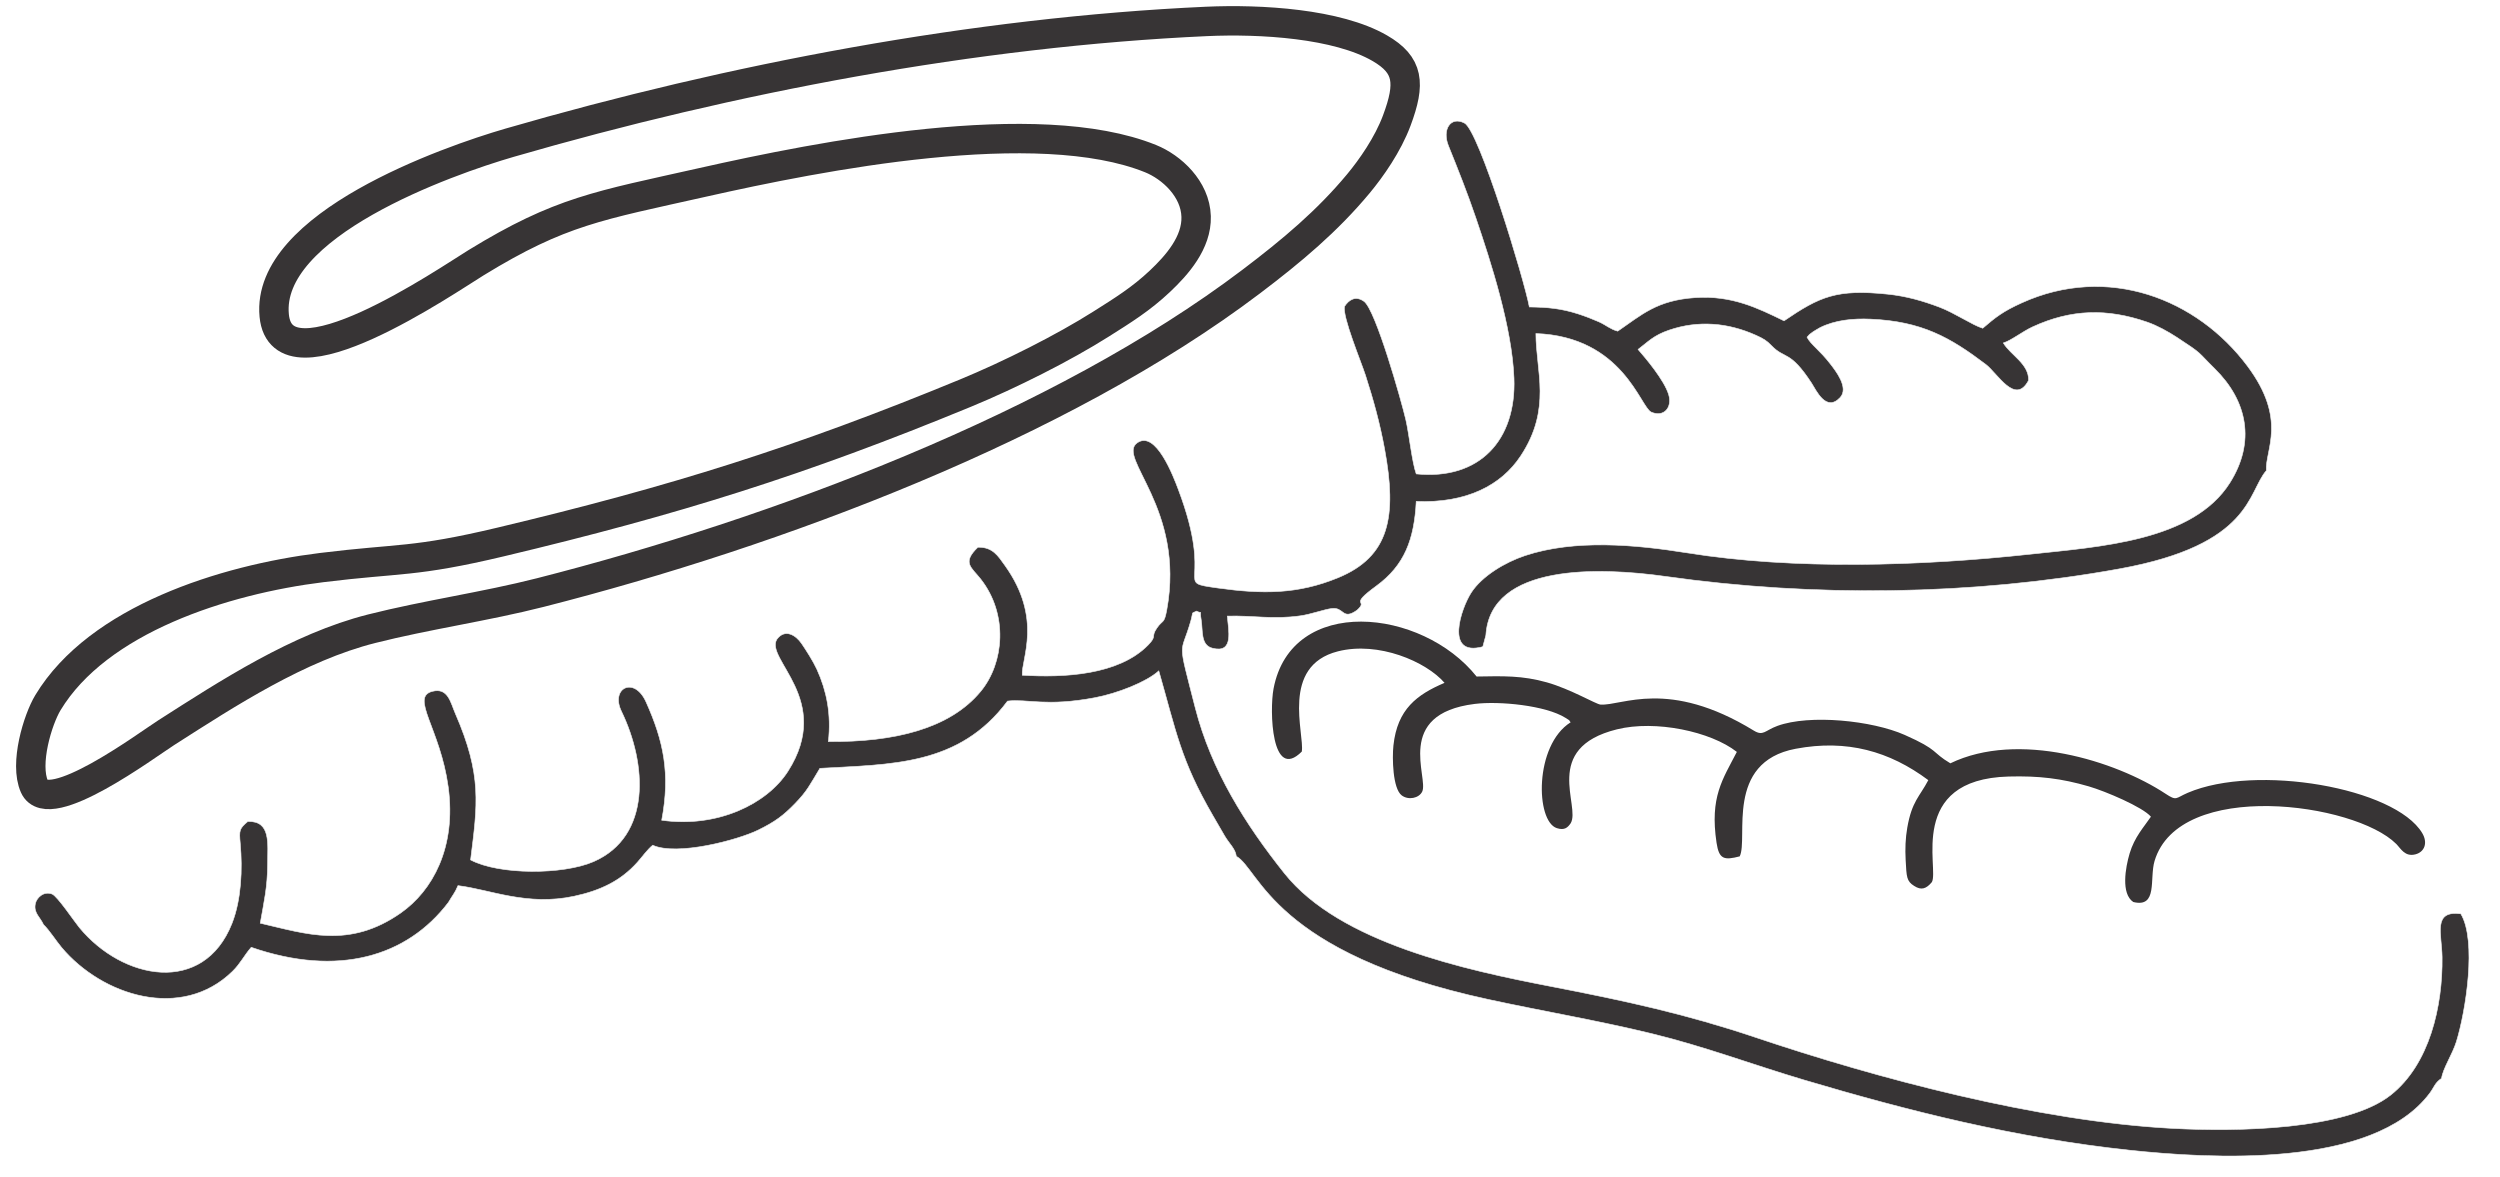
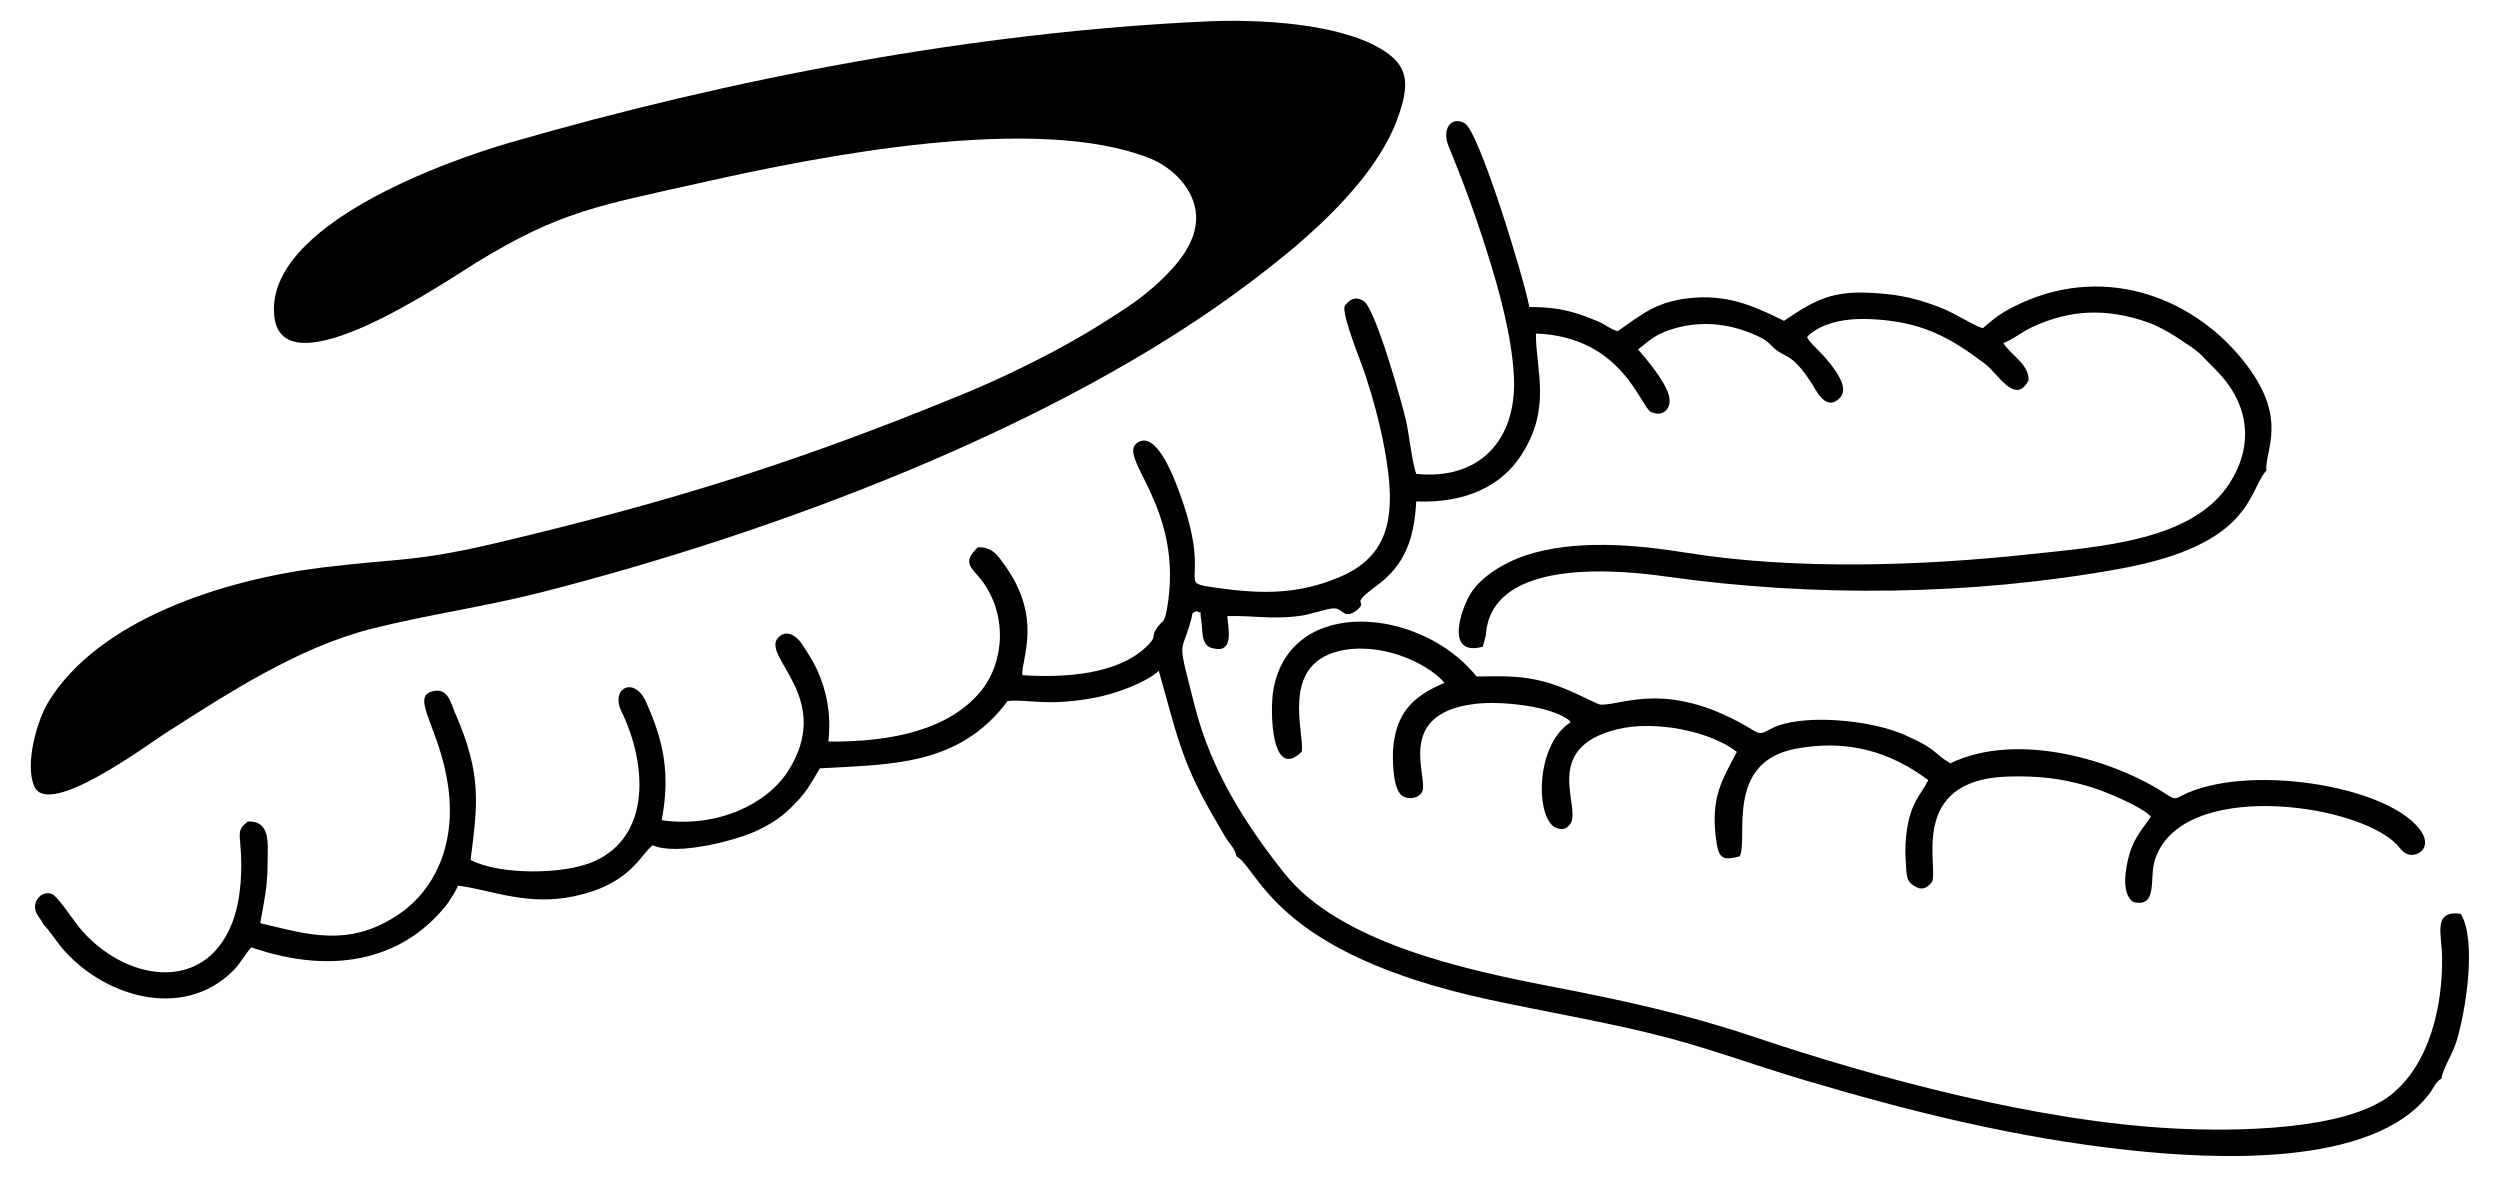
<svg xmlns="http://www.w3.org/2000/svg" xml:space="preserve" width="850mm" height="400mm" version="1.0" style="shape-rendering:geometricPrecision; text-rendering:geometricPrecision; image-rendering:optimizeQuality; fill-rule:evenodd; clip-rule:evenodd" viewBox="0 0 85000 40000">
  <defs>
    <style type="text/css">
   
    .str0 {stroke:#373435;stroke-width:1000;stroke-miterlimit:22.926}
    .str1 {stroke:#F1F1F2;stroke-width:20;stroke-miterlimit:22.926}
    .fil0 {fill:none}
    .fil1 {fill:#373435}
   
  </style>
  </defs>
  <g id="Capa_x0020_1">
    <g id="_2072098816416">
-       <path class="fil0 str0" d="M41016.9 728.56c-7877.84,359.19 -16138.1,1934.66 -23690.43,4124.05 -2104.25,610.01 -8296.62,2791.12 -8003.32,5875.33 254.47,2675.63 5898.82,-1204.8 6866.48,-1797.64 2875.14,-1761.38 4163.32,-1934.24 7697.69,-2728.81 3985.87,-896.08 11381.37,-2361.36 15229.89,-808.65 716.8,289.19 1524.24,1027.01 1551.26,1969.01 25.52,889.66 -652.98,1654.51 -1229.85,2198.67 -647.84,611.08 -1262.07,989.11 -1996.49,1453.9 -1280.93,810.67 -3098.58,1725.68 -4623.17,2354.22 -5621.83,2317.73 -9895.95,3652.6 -15796.03,5058.28 -2958.72,704.9 -3427.68,541.57 -6092.04,871.56 -3316.85,410.81 -7591.76,1763.29 -9301.14,4591.76 -344.68,570.33 -808.1,2077.06 -459.4,2853.77 483.36,1076.66 3815.88,-1407.51 4485.97,-1835.88 2089.93,-1335.99 4487.55,-2900.86 6979.95,-3531.26 1872.42,-473.6 3863.84,-753.1 5736.01,-1230.24 8000.93,-2039.1 17678.39,-5658.45 24166.11,-10571.18 1389.43,-1052.12 2589.01,-2058.58 3646.04,-3330.25 436.77,-525.47 999.59,-1325.94 1305.62,-2145.84 474.16,-1270.44 409.75,-1889.89 -578.6,-2461.57 -1442.93,-834.65 -4040.25,-993.79 -5894.55,-909.23z" />
-       <path class="fil1 str1" d="M1478.5 31436.48c196.63,187.33 428.2,554.08 613.76,775.53 1384.41,1652.18 4084.04,2502.95 5810.41,816.22 279.75,-273.34 387.04,-529.72 639.38,-819.47 2951.35,1021.29 5301.65,321.45 6704.49,-1527.86 135.07,-235.45 218.01,-310.14 325.21,-569.42 1087.78,132.04 2349.93,705.71 3950.07,360.44 891.2,-192.28 1582.59,-520.02 2149.67,-1154.32 160.5,-179.52 337.05,-430.43 520.96,-580.06 823.38,374.72 2891.98,-172.94 3591.71,-517.52 577.35,-284.34 850.94,-492.17 1240.67,-891.95 421.87,-432.74 507.89,-635.62 851.24,-1204.5 2399.16,-140.38 4734.43,-69.94 6379.49,-2286.04 658.52,-83.35 1308.95,199.09 2973.66,-116.22 754.31,-142.87 1749.29,-528.43 2169.64,-911.69 599.6,2097.57 747.23,3034.05 1837.9,4918.65 152.21,263.02 261.23,453.76 404.12,696.83 154.52,262.88 363.83,435.36 394.14,688.79 794.24,440.62 1242.3,3281.93 8580.75,4870.18 1862.7,403.16 3697.75,711.18 5536.19,1158.13 1800.04,437.63 3440.94,1059.28 5176.09,1574.62 3554.61,1055.67 7196.44,1975.92 11069.28,2389.31 2709.14,289.19 8291.57,642.91 10215.77,-1939.71 156.05,-209.46 167.87,-344.35 400.1,-502.54 42.38,-329.11 369.71,-815.07 501.95,-1241.61 321.89,-1038.23 702.44,-3436.43 152.32,-4353.2 -966.96,-123.86 -646.59,678.73 -635.87,1471.28 22.55,1663.86 -423.3,3645.73 -1748.87,4691.56 -1515.49,1195.66 -5228.04,1248.93 -7407.81,1134.15 -4614.66,-243.03 -10087.78,-1717.19 -14182.48,-3093.92 -2348.7,-789.68 -4412.92,-1241.9 -6946.46,-1731.3 -2926.78,-565.36 -7188.64,-1482.31 -9072.52,-3844.59 -1324.59,-1660.96 -2491.67,-3504.63 -3035.43,-5632.57 -622.41,-2435.86 -496.72,-1733.63 -151.6,-2950.76 99.4,-350.6 -10.7,-228.34 196.3,-335.42 227.9,122.38 89.03,-104.65 158.62,302.88 59.45,348.31 -27.52,850.49 374.08,956.61 756.2,199.84 545.04,-625.58 513.73,-1089.56 870.07,-26.5 1531.77,123.65 2479.51,-8.79 376.54,-52.62 796.43,-214.56 1073.42,-249.78 422.84,-53.79 351.88,417.83 858.1,56.58 416.52,-375.51 -324.14,-106.97 652.62,-820.26 965.73,-705.2 1291.28,-1585.08 1359.08,-2877.44 1706.74,70.69 2891.98,-546 3549.2,-1540.77 1069.39,-1618.68 517.42,-2892.81 519.61,-4166.79 2960.31,109.27 3551.26,2509.2 3920.75,2671.32 430.78,189.02 725.09,-158.39 592.98,-595.35 -151.25,-500.33 -791.09,-1248.4 -1039.91,-1536 347.01,-263.56 527.18,-475.21 1051.18,-654.52 993.24,-339.85 1996.25,-255.65 2953.46,172.88 265.25,118.74 370.6,185.71 528.6,350.1 465.25,484.07 620.96,138.74 1364.66,1276.45 154.17,235.86 492.17,1005.14 972.57,491.3 310.03,-331.59 -164.2,-923.2 -327.19,-1135.82 -362.63,-473.06 -665.86,-660.54 -798.61,-915.58 98.67,-110.87 52.71,-73.78 207.58,-185.75 12.91,-9.32 182.23,-113.16 230,-137.24 514.97,-259.77 1131.85,-317.69 1718.77,-291.89 1743.52,76.54 2701.63,616.92 3921.88,1540.68 399.25,302.26 1000.95,1403.17 1453.4,542.92 17.09,-566.51 -607.55,-855.46 -857.39,-1272.57 284.7,-91.17 640.96,-384.42 1002.96,-550.76 1304.4,-599.36 2522.8,-628.02 3879.58,-161.21 348.79,120.01 724.28,329.11 1020.85,522.81 904.24,590.61 679.4,470.08 1283.79,1064.63 1116.77,1098.52 1388.22,2497.12 515.02,3878.81 -1253.08,1982.74 -4407.36,2169.22 -6811.5,2429.49 -3703.6,400.93 -7993.52,537.86 -11646.76,-48.98 -1764.67,-283.46 -3818.31,-466.48 -5504.88,93.61 -682.06,226.51 -1464.24,695.47 -1828.16,1254.93 -341.83,525.52 -922.45,2199.6 390.62,1844.11l104.61 -389.35c151.77,-2443.63 3851.87,-2319.92 6117.89,-1999.03 5021.87,711.16 10395.45,652.75 15426.37,-259.44 4520.43,-819.61 4353.29,-2613.42 4991.51,-3339.01 -46.7,-705 724.69,-1723.91 -638.43,-3551.3 -1716.79,-2301.6 -4753.78,-3476.86 -7674.56,-2155.11 -642.42,290.71 -886.35,483.93 -1329.89,864.35 -345.98,-103.73 -951.56,-521.5 -1473.24,-717.74 -558.28,-210.02 -1115.57,-374.43 -1762.01,-440.79 -1733.01,-177.94 -2300.22,75.48 -3519.72,906.9 -900.55,-438.23 -1772.31,-869.58 -3013.67,-788.66 -1312.47,85.56 -1834.16,587.67 -2640.95,1139.88 -247.34,-62.31 -397.39,-210.15 -646.29,-320.33 -206.44,-91.38 -466.05,-191.49 -692.8,-264.37 -584.55,-187.85 -1026.18,-228.98 -1666.1,-238.04 -175.97,-942.18 -1708.18,-5993.03 -2204.84,-6251.78 -471.46,-245.62 -768.87,218.9 -546.38,770.09 330.57,818.99 640.26,1596.03 930.78,2449.68 519.83,1527.51 1230.49,3728.74 1298.23,5453.16 82.97,2111.8 -1177.5,3472.8 -3323.49,3255.08 -141.53,-385.2 -243.61,-1369.89 -355.92,-1849.63 -145.26,-620.42 -1020.91,-3731.72 -1419.92,-4016.76 -286.09,-204.36 -514.34,-55.04 -661.18,170.24 -80.88,342.35 559.17,1872.17 713.95,2351.49 266.35,824.97 487,1625.66 648.58,2504.41 420.71,2287.86 173.11,3651.2 -1593.04,4373.71 -1364.76,558.32 -2558.57,557.82 -4075.86,346.03 -1565.64,-218.55 -92.76,-31.99 -1346.63,-3353.14 -164.57,-435.88 -760.41,-2016.24 -1390.67,-1587.48 -732,497.95 1633.85,2214.33 999.24,5683.72 -90.53,494.93 -134.92,324.51 -335.38,616.06 -218.99,318.48 18.51,254.8 -302.78,582.23 -1002.38,1021.45 -2865.06,1112 -4275.55,1023.57 -38.37,-544.06 707.45,-1920.29 -588.14,-3730.03 -237.68,-332.03 -417.62,-631.66 -920.68,-620.73 -552.35,528.2 -219.67,681.58 94.76,1081.38 938.21,1192.9 804.69,2847.59 -1.98,3822.27 -1050.26,1269.05 -2945.28,1725.08 -5176.95,1703.24 104.64,-928.61 -56.11,-1724.53 -390.38,-2458.13 -126.06,-276.7 -376.86,-665.55 -518.71,-873.87 -195.34,-286.85 -562.96,-516.89 -838.2,-149.04 -431.05,668.46 1921.6,2058.77 377.69,4484.74 -715.98,1125.06 -2419.18,1940.15 -4296.28,1670.24 301.36,-1591.18 62.24,-2696.92 -532.83,-4021.96 -399.66,-889.91 -1220.14,-471.06 -836.26,320.03 868.61,1790.11 1023.9,4248.48 -948.14,5109.7 -1029.36,449.54 -3217.36,455.8 -4180.69,-58.43 234.56,-1883.41 397.03,-2875.34 -519.98,-4979.72 -158.5,-363.71 -244.43,-887.93 -778.01,-751.94 -766.96,195.49 266.81,1266.32 537.68,3251.98 281.02,2060.29 -539.11,3530.34 -1614.96,4283.36 -1757.84,1230.41 -3223.08,706.94 -4776.49,348.08 127.51,-730.5 246.79,-1215.86 249.76,-2005.69 2.69,-712.68 117.66,-1476.05 -672.58,-1452.73 -289.29,245.34 -298.37,296.05 -256.8,748.96 80.21,874.05 34.6,1918.28 -281.4,2717.64 -966.39,2444.56 -3711.48,1934.7 -5191.67,136.51 -172.09,-209.08 -745.07,-1064.87 -924.18,-1135.09 -280.28,-109.89 -528.2,119.59 -570.67,332.76 -62.89,315.64 169.28,456.55 277.78,705.76z" />
-       <path class="fil1" d="M44261.07 25553.88c98.77,-601.68 -735,-2909.85 1228.89,-3408.39 1375.17,-349.08 2996.06,345.55 3624.49,1071.24 -935.27,398.29 -1605.79,891.37 -1738.25,2131.76 -44.32,415.06 -27.08,1462.32 282.36,1694.93 228.96,172.13 587.63,94.51 695.65,-126.94 229.27,-469.94 -968.68,-2640.66 1784.05,-2982.9 847.07,-105.34 2421.83,53.81 3086.15,471.95 221.35,139.33 83.25,50.13 177.17,152.9 -1241.36,780.19 -1193.58,3366.95 -468.06,3598.7 264.18,84.39 369.12,-23.81 468.6,-164.64 354.49,-579.28 -1002.26,-2556.14 1572.47,-3194.67 1312.22,-325.42 3190.78,71.34 4077.99,766.95 -483.2,938.21 -923.74,1530.32 -690.03,3089.63 83.93,560.07 253.73,601.52 787.66,461.76 302.34,-605.31 -522.06,-3201.61 1902.83,-3658.1 1744.62,-328.42 3193.48,84.85 4509.62,1066.78 -298.81,570.31 -556.79,710.88 -715.22,1615.6 -62.85,358.79 -75.46,723.04 -55.52,1095.08 31.29,583.72 28.85,723.17 289.54,885.64 243.2,159.35 413.46,97.26 601.16,-128.41 260.21,-443.05 -867.01,-3497.22 2610.12,-3590.88 1029.13,-27.73 1795.98,64.8 2725.09,334.73 566.09,164.45 1837.21,703.92 2113.43,1031.28 -238.08,351.07 -557.32,689.97 -723.36,1247.25 -144.01,483.39 -299.57,1370.09 123.13,1652.87 842.02,207.29 545.19,-795.45 723.57,-1393.1 834.98,-2797.53 6807.74,-1989.22 8215.71,-582.74 155.63,155.46 295.2,452.37 659.99,353.95 303.62,-81.94 423.83,-389 224.47,-721.92 -924.26,-1543.62 -5648.29,-2363.32 -7971.32,-1368.72 -418.71,179.25 -365.61,288.5 -752.11,33.43 -1708.26,-1127.37 -5018.5,-2149.26 -7319.26,-1036.29 -652.77,-387.94 -369.75,-441.01 -1553.41,-965.48 -1109.07,-491.44 -3233.07,-706.02 -4324.89,-307.34 -430.05,157.02 -481.32,359.07 -806.14,160.04 -2912.07,-1784.28 -4483.91,-833.58 -5210.87,-884.17 -151.25,-10.51 -1017.5,-527.82 -1824.98,-755.43 -836.93,-235.94 -1487.83,-214.17 -2387.85,-198.49 -1860.51,-2334.19 -6297.05,-2782.4 -6903.33,413.63 -140.08,738.45 -73.67,3173.31 960.46,2138.51z" />
+       <path className="fil0 str0" d="M41016.9 728.56c-7877.84,359.19 -16138.1,1934.66 -23690.43,4124.05 -2104.25,610.01 -8296.62,2791.12 -8003.32,5875.33 254.47,2675.63 5898.82,-1204.8 6866.48,-1797.64 2875.14,-1761.38 4163.32,-1934.24 7697.69,-2728.81 3985.87,-896.08 11381.37,-2361.36 15229.89,-808.65 716.8,289.19 1524.24,1027.01 1551.26,1969.01 25.52,889.66 -652.98,1654.51 -1229.85,2198.67 -647.84,611.08 -1262.07,989.11 -1996.49,1453.9 -1280.93,810.67 -3098.58,1725.68 -4623.17,2354.22 -5621.83,2317.73 -9895.95,3652.6 -15796.03,5058.28 -2958.72,704.9 -3427.68,541.57 -6092.04,871.56 -3316.85,410.81 -7591.76,1763.29 -9301.14,4591.76 -344.68,570.33 -808.1,2077.06 -459.4,2853.77 483.36,1076.66 3815.88,-1407.51 4485.97,-1835.88 2089.93,-1335.99 4487.55,-2900.86 6979.95,-3531.26 1872.42,-473.6 3863.84,-753.1 5736.01,-1230.24 8000.93,-2039.1 17678.39,-5658.45 24166.11,-10571.18 1389.43,-1052.12 2589.01,-2058.58 3646.04,-3330.25 436.77,-525.47 999.59,-1325.94 1305.62,-2145.84 474.16,-1270.44 409.75,-1889.89 -578.6,-2461.57 -1442.93,-834.65 -4040.25,-993.79 -5894.55,-909.23z" />
+       <path className="fil1 str1" d="M1478.5 31436.48c196.63,187.33 428.2,554.08 613.76,775.53 1384.41,1652.18 4084.04,2502.95 5810.41,816.22 279.75,-273.34 387.04,-529.72 639.38,-819.47 2951.35,1021.29 5301.65,321.45 6704.49,-1527.86 135.07,-235.45 218.01,-310.14 325.21,-569.42 1087.78,132.04 2349.93,705.71 3950.07,360.44 891.2,-192.28 1582.59,-520.02 2149.67,-1154.32 160.5,-179.52 337.05,-430.43 520.96,-580.06 823.38,374.72 2891.98,-172.94 3591.71,-517.52 577.35,-284.34 850.94,-492.17 1240.67,-891.95 421.87,-432.74 507.89,-635.62 851.24,-1204.5 2399.16,-140.38 4734.43,-69.94 6379.49,-2286.04 658.52,-83.35 1308.95,199.09 2973.66,-116.22 754.31,-142.87 1749.29,-528.43 2169.64,-911.69 599.6,2097.57 747.23,3034.05 1837.9,4918.65 152.21,263.02 261.23,453.76 404.12,696.83 154.52,262.88 363.83,435.36 394.14,688.79 794.24,440.62 1242.3,3281.93 8580.75,4870.18 1862.7,403.16 3697.75,711.18 5536.19,1158.13 1800.04,437.63 3440.94,1059.28 5176.09,1574.62 3554.61,1055.67 7196.44,1975.92 11069.28,2389.31 2709.14,289.19 8291.57,642.91 10215.77,-1939.71 156.05,-209.46 167.87,-344.35 400.1,-502.54 42.38,-329.11 369.71,-815.07 501.95,-1241.61 321.89,-1038.23 702.44,-3436.43 152.32,-4353.2 -966.96,-123.86 -646.59,678.73 -635.87,1471.28 22.55,1663.86 -423.3,3645.73 -1748.87,4691.56 -1515.49,1195.66 -5228.04,1248.93 -7407.81,1134.15 -4614.66,-243.03 -10087.78,-1717.19 -14182.48,-3093.92 -2348.7,-789.68 -4412.92,-1241.9 -6946.46,-1731.3 -2926.78,-565.36 -7188.64,-1482.31 -9072.52,-3844.59 -1324.59,-1660.96 -2491.67,-3504.63 -3035.43,-5632.57 -622.41,-2435.86 -496.72,-1733.63 -151.6,-2950.76 99.4,-350.6 -10.7,-228.34 196.3,-335.42 227.9,122.38 89.03,-104.65 158.62,302.88 59.45,348.31 -27.52,850.49 374.08,956.61 756.2,199.84 545.04,-625.58 513.73,-1089.56 870.07,-26.5 1531.77,123.65 2479.51,-8.79 376.54,-52.62 796.43,-214.56 1073.42,-249.78 422.84,-53.79 351.88,417.83 858.1,56.58 416.52,-375.51 -324.14,-106.97 652.62,-820.26 965.73,-705.2 1291.28,-1585.08 1359.08,-2877.44 1706.74,70.69 2891.98,-546 3549.2,-1540.77 1069.39,-1618.68 517.42,-2892.81 519.61,-4166.79 2960.31,109.27 3551.26,2509.2 3920.75,2671.32 430.78,189.02 725.09,-158.39 592.98,-595.35 -151.25,-500.33 -791.09,-1248.4 -1039.91,-1536 347.01,-263.56 527.18,-475.21 1051.18,-654.52 993.24,-339.85 1996.25,-255.65 2953.46,172.88 265.25,118.74 370.6,185.71 528.6,350.1 465.25,484.07 620.96,138.74 1364.66,1276.45 154.17,235.86 492.17,1005.14 972.57,491.3 310.03,-331.59 -164.2,-923.2 -327.19,-1135.82 -362.63,-473.06 -665.86,-660.54 -798.61,-915.58 98.67,-110.87 52.71,-73.78 207.58,-185.75 12.91,-9.32 182.23,-113.16 230,-137.24 514.97,-259.77 1131.85,-317.69 1718.77,-291.89 1743.52,76.54 2701.63,616.92 3921.88,1540.68 399.25,302.26 1000.95,1403.17 1453.4,542.92 17.09,-566.51 -607.55,-855.46 -857.39,-1272.57 284.7,-91.17 640.96,-384.42 1002.96,-550.76 1304.4,-599.36 2522.8,-628.02 3879.58,-161.21 348.79,120.01 724.28,329.11 1020.85,522.81 904.24,590.61 679.4,470.08 1283.79,1064.63 1116.77,1098.52 1388.22,2497.12 515.02,3878.81 -1253.08,1982.74 -4407.36,2169.22 -6811.5,2429.49 -3703.6,400.93 -7993.52,537.86 -11646.76,-48.98 -1764.67,-283.46 -3818.31,-466.48 -5504.88,93.61 -682.06,226.51 -1464.24,695.47 -1828.16,1254.93 -341.83,525.52 -922.45,2199.6 390.62,1844.11l104.61 -389.35c151.77,-2443.63 3851.87,-2319.92 6117.89,-1999.03 5021.87,711.16 10395.45,652.75 15426.37,-259.44 4520.43,-819.61 4353.29,-2613.42 4991.51,-3339.01 -46.7,-705 724.69,-1723.91 -638.43,-3551.3 -1716.79,-2301.6 -4753.78,-3476.86 -7674.56,-2155.11 -642.42,290.71 -886.35,483.93 -1329.89,864.35 -345.98,-103.73 -951.56,-521.5 -1473.24,-717.74 -558.28,-210.02 -1115.57,-374.43 -1762.01,-440.79 -1733.01,-177.94 -2300.22,75.48 -3519.72,906.9 -900.55,-438.23 -1772.31,-869.58 -3013.67,-788.66 -1312.47,85.56 -1834.16,587.67 -2640.95,1139.88 -247.34,-62.31 -397.39,-210.15 -646.29,-320.33 -206.44,-91.38 -466.05,-191.49 -692.8,-264.37 -584.55,-187.85 -1026.18,-228.98 -1666.1,-238.04 -175.97,-942.18 -1708.18,-5993.03 -2204.84,-6251.78 -471.46,-245.62 -768.87,218.9 -546.38,770.09 330.57,818.99 640.26,1596.03 930.78,2449.68 519.83,1527.51 1230.49,3728.74 1298.23,5453.16 82.97,2111.8 -1177.5,3472.8 -3323.49,3255.08 -141.53,-385.2 -243.61,-1369.89 -355.92,-1849.63 -145.26,-620.42 -1020.91,-3731.72 -1419.92,-4016.76 -286.09,-204.36 -514.34,-55.04 -661.18,170.24 -80.88,342.35 559.17,1872.17 713.95,2351.49 266.35,824.97 487,1625.66 648.58,2504.41 420.71,2287.86 173.11,3651.2 -1593.04,4373.71 -1364.76,558.32 -2558.57,557.82 -4075.86,346.03 -1565.64,-218.55 -92.76,-31.99 -1346.63,-3353.14 -164.57,-435.88 -760.41,-2016.24 -1390.67,-1587.48 -732,497.95 1633.85,2214.33 999.24,5683.72 -90.53,494.93 -134.92,324.51 -335.38,616.06 -218.99,318.48 18.51,254.8 -302.78,582.23 -1002.38,1021.45 -2865.06,1112 -4275.55,1023.57 -38.37,-544.06 707.45,-1920.29 -588.14,-3730.03 -237.68,-332.03 -417.62,-631.66 -920.68,-620.73 -552.35,528.2 -219.67,681.58 94.76,1081.38 938.21,1192.9 804.69,2847.59 -1.98,3822.27 -1050.26,1269.05 -2945.28,1725.08 -5176.95,1703.24 104.64,-928.61 -56.11,-1724.53 -390.38,-2458.13 -126.06,-276.7 -376.86,-665.55 -518.71,-873.87 -195.34,-286.85 -562.96,-516.89 -838.2,-149.04 -431.05,668.46 1921.6,2058.77 377.69,4484.74 -715.98,1125.06 -2419.18,1940.15 -4296.28,1670.24 301.36,-1591.18 62.24,-2696.92 -532.83,-4021.96 -399.66,-889.91 -1220.14,-471.06 -836.26,320.03 868.61,1790.11 1023.9,4248.48 -948.14,5109.7 -1029.36,449.54 -3217.36,455.8 -4180.69,-58.43 234.56,-1883.41 397.03,-2875.34 -519.98,-4979.72 -158.5,-363.71 -244.43,-887.93 -778.01,-751.94 -766.96,195.49 266.81,1266.32 537.68,3251.98 281.02,2060.29 -539.11,3530.34 -1614.96,4283.36 -1757.84,1230.41 -3223.08,706.94 -4776.49,348.08 127.51,-730.5 246.79,-1215.86 249.76,-2005.69 2.69,-712.68 117.66,-1476.05 -672.58,-1452.73 -289.29,245.34 -298.37,296.05 -256.8,748.96 80.21,874.05 34.6,1918.28 -281.4,2717.64 -966.39,2444.56 -3711.48,1934.7 -5191.67,136.51 -172.09,-209.08 -745.07,-1064.87 -924.18,-1135.09 -280.28,-109.89 -528.2,119.59 -570.67,332.76 -62.89,315.64 169.28,456.55 277.78,705.76z" />
+       <path className="fil1" d="M44261.07 25553.88c98.77,-601.68 -735,-2909.85 1228.89,-3408.39 1375.17,-349.08 2996.06,345.55 3624.49,1071.24 -935.27,398.29 -1605.79,891.37 -1738.25,2131.76 -44.32,415.06 -27.08,1462.32 282.36,1694.93 228.96,172.13 587.63,94.51 695.65,-126.94 229.27,-469.94 -968.68,-2640.66 1784.05,-2982.9 847.07,-105.34 2421.83,53.81 3086.15,471.95 221.35,139.33 83.25,50.13 177.17,152.9 -1241.36,780.19 -1193.58,3366.95 -468.06,3598.7 264.18,84.39 369.12,-23.81 468.6,-164.64 354.49,-579.28 -1002.26,-2556.14 1572.47,-3194.67 1312.22,-325.42 3190.78,71.34 4077.99,766.95 -483.2,938.21 -923.74,1530.32 -690.03,3089.63 83.93,560.07 253.73,601.52 787.66,461.76 302.34,-605.31 -522.06,-3201.61 1902.83,-3658.1 1744.62,-328.42 3193.48,84.85 4509.62,1066.78 -298.81,570.31 -556.79,710.88 -715.22,1615.6 -62.85,358.79 -75.46,723.04 -55.52,1095.08 31.29,583.72 28.85,723.17 289.54,885.64 243.2,159.35 413.46,97.26 601.16,-128.41 260.21,-443.05 -867.01,-3497.22 2610.12,-3590.88 1029.13,-27.73 1795.98,64.8 2725.09,334.73 566.09,164.45 1837.21,703.92 2113.43,1031.28 -238.08,351.07 -557.32,689.97 -723.36,1247.25 -144.01,483.39 -299.57,1370.09 123.13,1652.87 842.02,207.29 545.19,-795.45 723.57,-1393.1 834.98,-2797.53 6807.74,-1989.22 8215.71,-582.74 155.63,155.46 295.2,452.37 659.99,353.95 303.62,-81.94 423.83,-389 224.47,-721.92 -924.26,-1543.62 -5648.29,-2363.32 -7971.32,-1368.72 -418.71,179.25 -365.61,288.5 -752.11,33.43 -1708.26,-1127.37 -5018.5,-2149.26 -7319.26,-1036.29 -652.77,-387.94 -369.75,-441.01 -1553.41,-965.48 -1109.07,-491.44 -3233.07,-706.02 -4324.89,-307.34 -430.05,157.02 -481.32,359.07 -806.14,160.04 -2912.07,-1784.28 -4483.91,-833.58 -5210.87,-884.17 -151.25,-10.51 -1017.5,-527.82 -1824.98,-755.43 -836.93,-235.94 -1487.83,-214.17 -2387.85,-198.49 -1860.51,-2334.19 -6297.05,-2782.4 -6903.33,413.63 -140.08,738.45 -73.67,3173.31 960.46,2138.51z" />
    </g>
  </g>
</svg>
